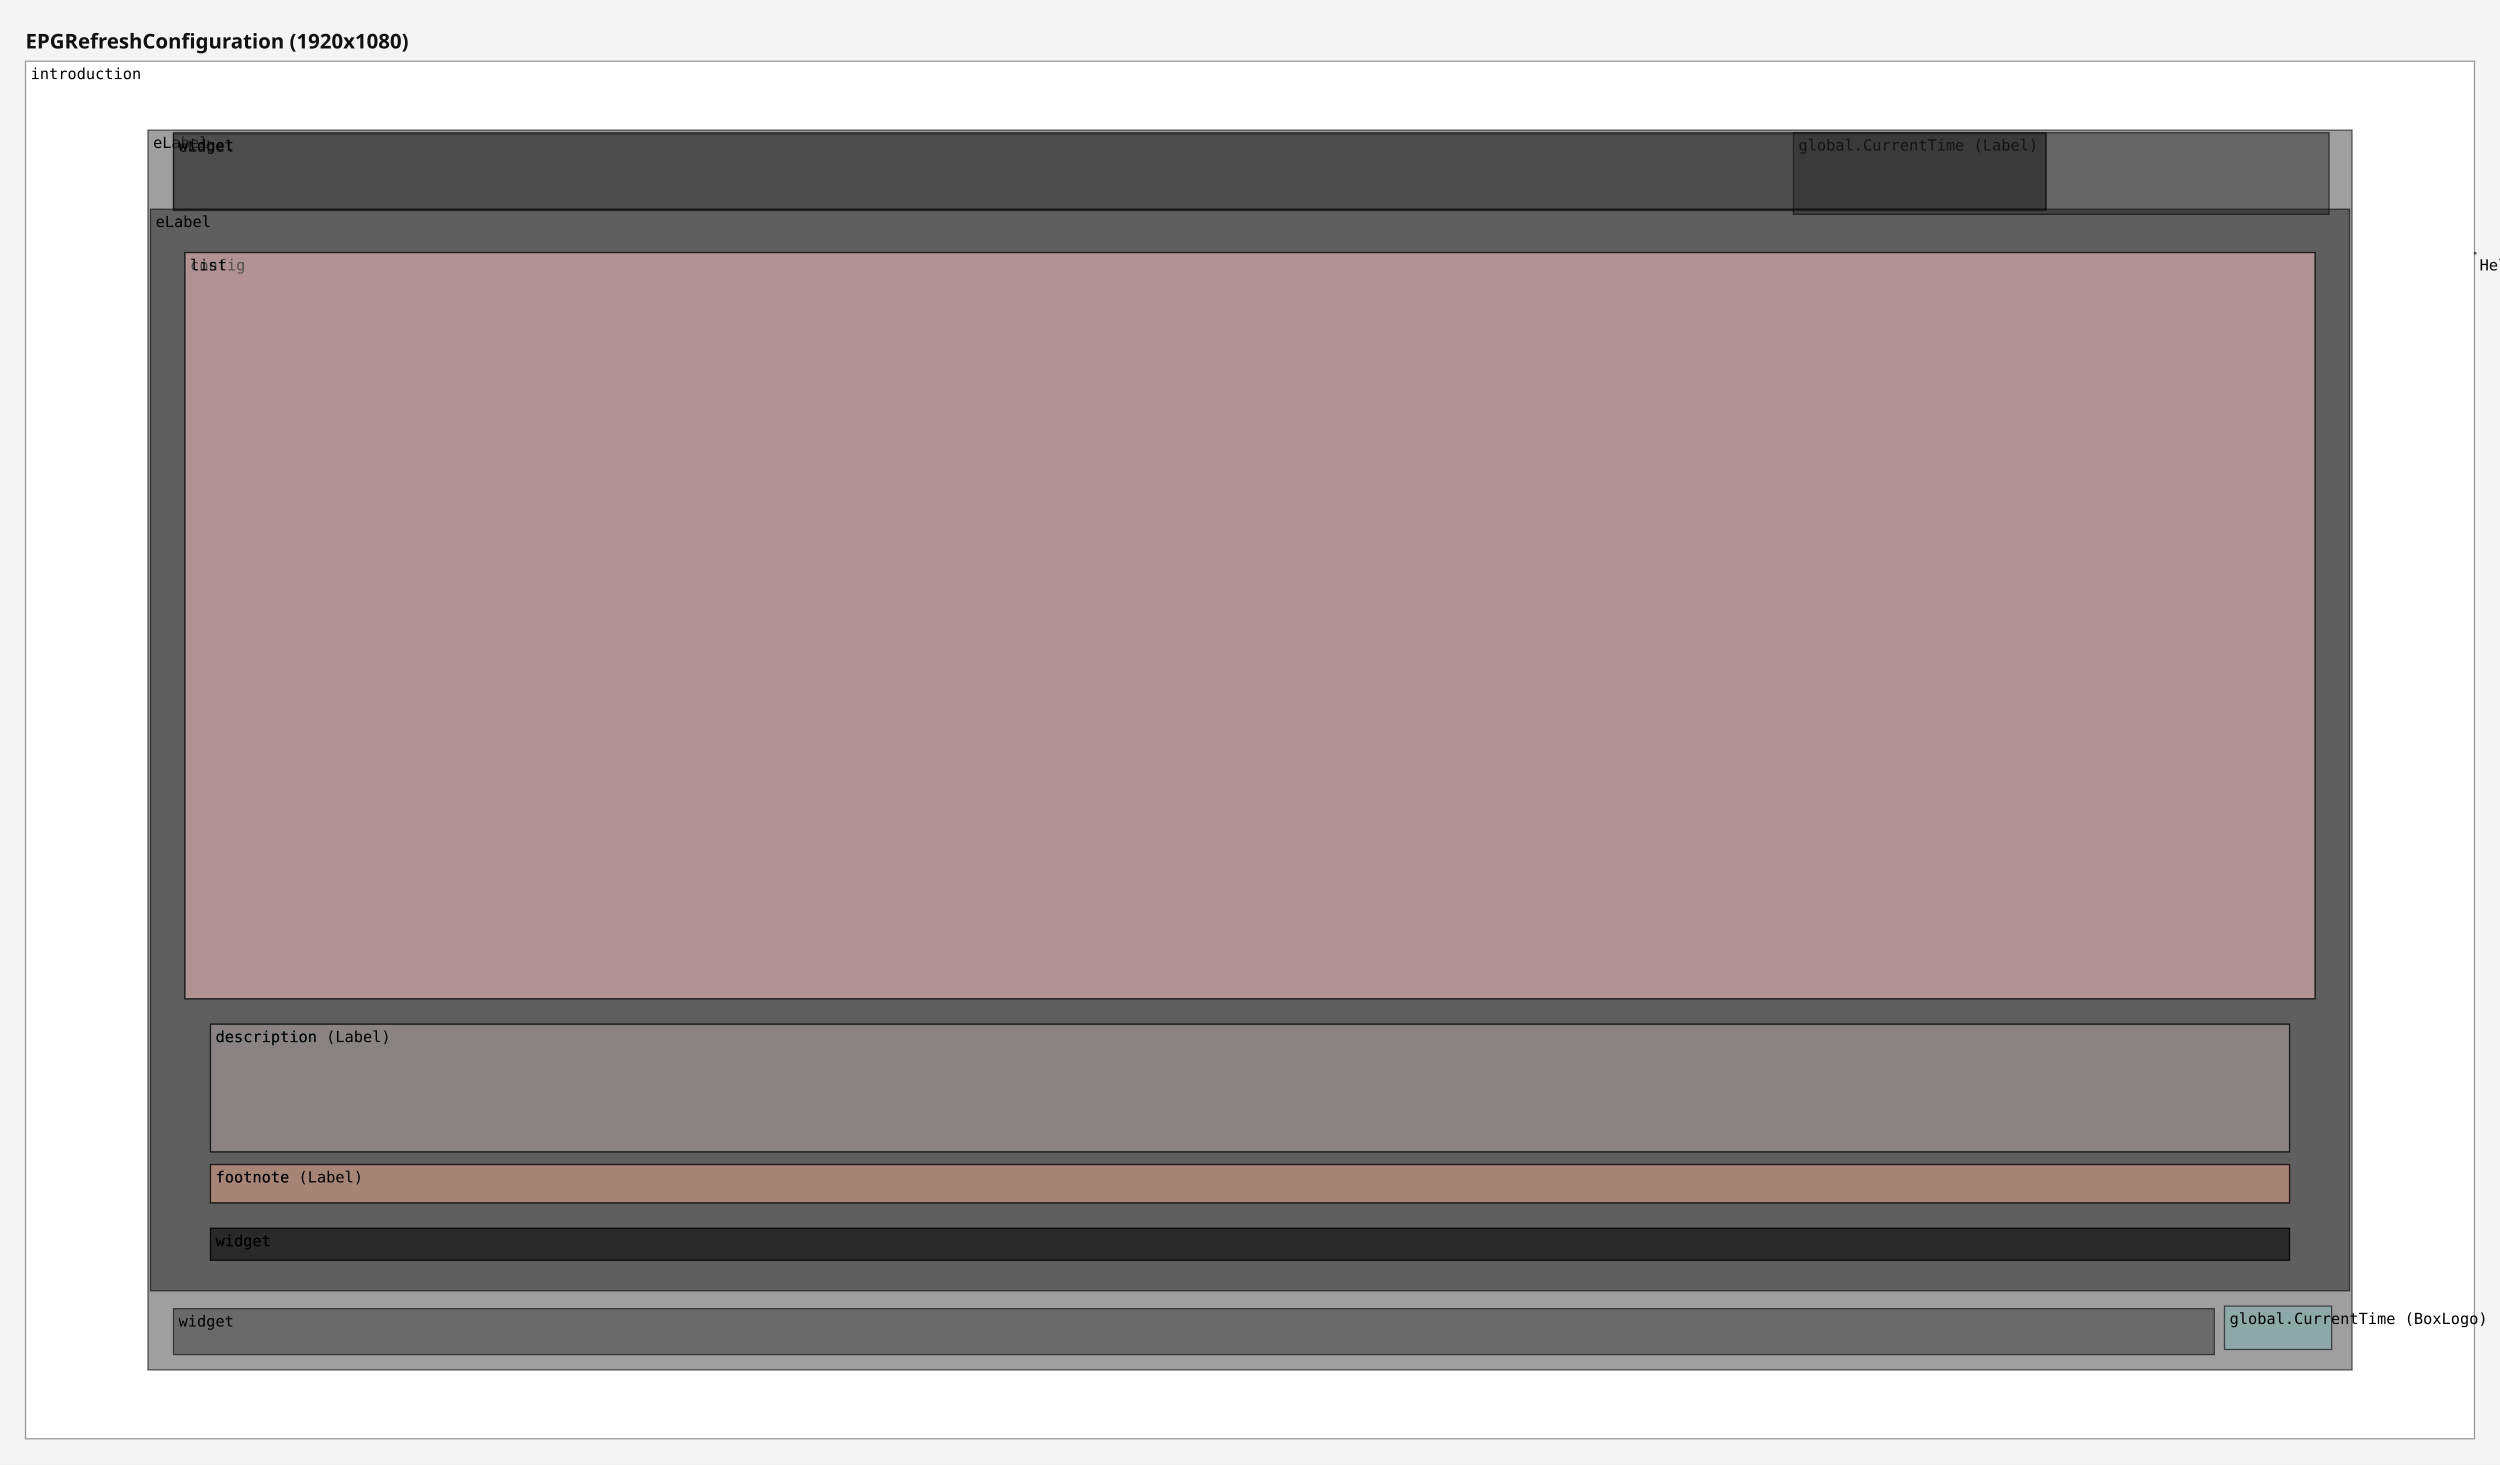
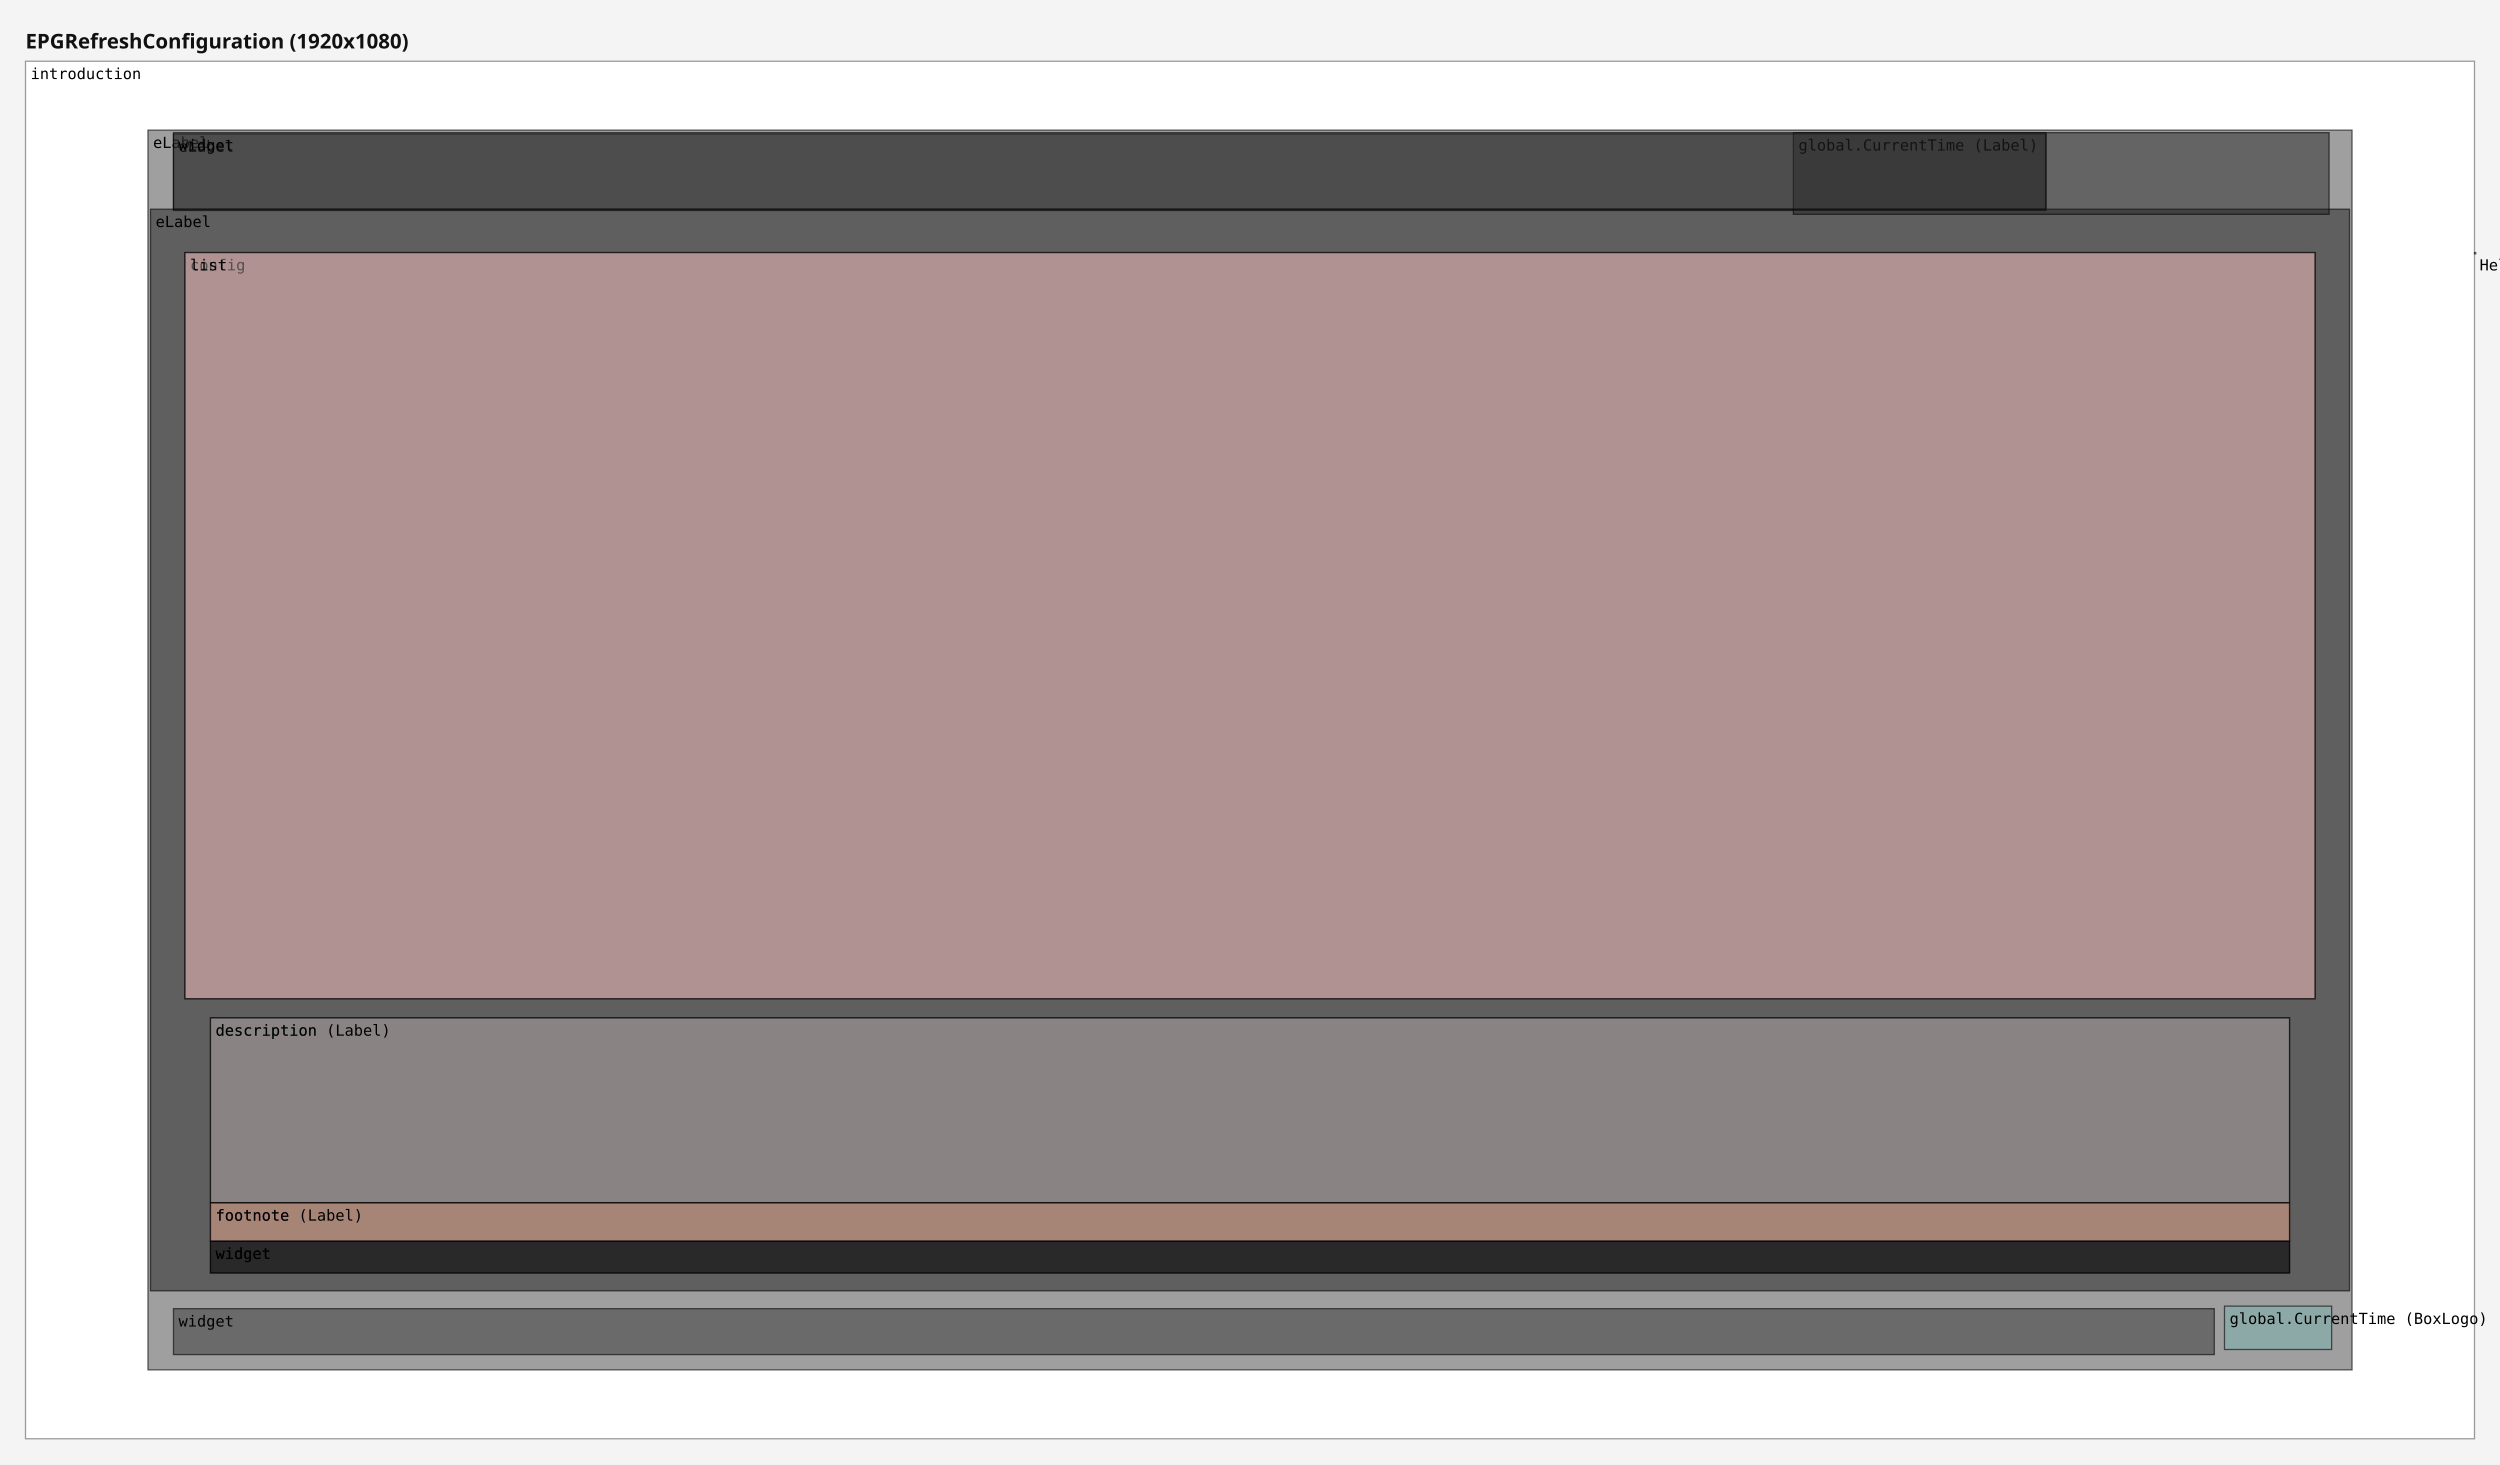
<svg xmlns="http://www.w3.org/2000/svg" width="1960" height="1148" viewBox="0 0 1960 1148">
  <rect x="0" y="0" width="1960" height="1148" fill="#f4f4f4" />
  <text x="20" y="38" font-family="sans-serif" font-size="16" font-weight="bold" fill="#111111">EPGRefreshConfiguration (1920x1080)</text>
  <g data-screen="0" transform="translate(20,48)">
    <rect x="0" y="0" width="1920" height="1080" fill="#ffffff" stroke="#999999" stroke-width="1" />
    <g>
      <rect data-ref="0:0" x="96" y="54" width="1728" height="972" fill="#2c2c2c" fill-opacity="0.45" stroke="#000000" stroke-opacity="0.6" stroke-width="1" />
      <text x="100" y="68" font-family="monospace" font-size="12" fill="#000000">eLabel</text>
    </g>
    <g>
      <rect data-ref="0:1" x="98" y="116" width="1724" height="848" fill="#121212" fill-opacity="0.45" stroke="#000000" stroke-opacity="0.6" stroke-width="1" />
      <text x="102" y="130" font-family="monospace" font-size="12" fill="#000000">eLabel</text>
    </g>
    <g>
      <rect data-ref="0:3" x="1724" y="976" width="84" height="34" fill="#76b7b2" fill-opacity="0.45" stroke="#000000" stroke-opacity="0.6" stroke-width="1" />
      <text x="1728" y="990" font-family="monospace" font-size="12" fill="#000000">global.CurrentTime (BoxLogo)</text>
    </g>
    <g>
      <rect data-ref="0:7" x="125" y="150" width="1670" height="585" fill="#ff9da7" fill-opacity="0.45" stroke="#000000" stroke-opacity="0.6" stroke-width="1" />
      <text x="129" y="164" font-family="monospace" font-size="12" fill="#000000">config</text>
    </g>
    <g>
-       <rect data-ref="0:8" x="145" y="915" width="1630" height="25" fill="#121212" fill-opacity="0.45" stroke="#000000" stroke-opacity="0.6" stroke-width="1" />
-       <text x="149" y="929" font-family="monospace" font-size="12" fill="#000000">widget</text>
+       <rect data-ref="0:8" x="145" y="925" width="1630" height="25" fill="#121212" fill-opacity="0.45" stroke="#000000" stroke-opacity="0.6" stroke-width="1" />
+       <text x="149" y="939" font-family="monospace" font-size="12" fill="#000000">widget</text>
    </g>
    <g>
      <rect data-ref="0:9" x="125" y="150" width="1670" height="585" fill="#bab0ac" fill-opacity="0.45" stroke="#000000" stroke-opacity="0.6" stroke-width="1" />
      <text x="129" y="164" font-family="monospace" font-size="12" fill="#000000">list</text>
    </g>
    <g>
-       <rect data-ref="0:10" x="145" y="915" width="1630" height="25" fill="#121212" fill-opacity="0.45" stroke="#000000" stroke-opacity="0.6" stroke-width="1" />
-       <text x="149" y="929" font-family="monospace" font-size="12" fill="#000000">widget</text>
+       <rect data-ref="0:10" x="145" y="925" width="1630" height="25" fill="#121212" fill-opacity="0.45" stroke="#000000" stroke-opacity="0.6" stroke-width="1" />
+       <text x="149" y="939" font-family="monospace" font-size="12" fill="#000000">widget</text>
    </g>
    <g>
-       <rect data-ref="0:12" x="145" y="755" width="1630" height="100" fill="#e15759" fill-opacity="0.45" stroke="#000000" stroke-opacity="0.6" stroke-width="1" />
-       <text x="149" y="769" font-family="monospace" font-size="12" fill="#000000">description</text>
+       <rect data-ref="0:12" x="145" y="750" width="1630" height="145" fill="#e15759" fill-opacity="0.45" stroke="#000000" stroke-opacity="0.6" stroke-width="1" />
+       <text x="149" y="764" font-family="monospace" font-size="12" fill="#000000">description</text>
    </g>
    <g>
-       <rect data-ref="0:13" x="145" y="755" width="1630" height="100" fill="#76b7b2" fill-opacity="0.45" stroke="#000000" stroke-opacity="0.6" stroke-width="1" />
-       <text x="149" y="769" font-family="monospace" font-size="12" fill="#000000">description (Label)</text>
+       <rect data-ref="0:13" x="145" y="750" width="1630" height="145" fill="#76b7b2" fill-opacity="0.45" stroke="#000000" stroke-opacity="0.6" stroke-width="1" />
+       <text x="149" y="764" font-family="monospace" font-size="12" fill="#000000">description (Label)</text>
    </g>
    <g>
      <rect data-ref="0:14" x="0" y="0" width="0" height="0" fill="#59a14f" fill-opacity="0.45" stroke="#000000" stroke-opacity="0.6" stroke-width="1" />
      <text x="4" y="14" font-family="monospace" font-size="12" fill="#000000">introduction</text>
    </g>
    <g>
      <rect data-ref="0:11" x="1920" y="150" width="1" height="1" fill="#f28e2b" fill-opacity="0.45" stroke="#000000" stroke-opacity="0.6" stroke-width="1" />
      <text x="1924" y="164" font-family="monospace" font-size="12" fill="#000000">HelpWindow</text>
    </g>
    <g>
-       <rect data-ref="0:15" x="145" y="865" width="1630" height="30" fill="#edc948" fill-opacity="0.45" stroke="#000000" stroke-opacity="0.6" stroke-width="1" />
-       <text x="149" y="879" font-family="monospace" font-size="12" fill="#000000">footnote</text>
+       <rect data-ref="0:15" x="145" y="895" width="1630" height="30" fill="#edc948" fill-opacity="0.45" stroke="#000000" stroke-opacity="0.6" stroke-width="1" />
+       <text x="149" y="909" font-family="monospace" font-size="12" fill="#000000">footnote</text>
    </g>
    <g>
      <rect data-ref="0:2" x="116" y="978" width="1600" height="36" fill="#2c2c2c" fill-opacity="0.45" stroke="#000000" stroke-opacity="0.6" stroke-width="1" />
      <text x="120" y="992" font-family="monospace" font-size="12" fill="#000000">widget</text>
    </g>
    <g>
      <rect data-ref="0:5" x="116" y="57" width="1468" height="60" fill="#2c2c2c" fill-opacity="0.45" stroke="#000000" stroke-opacity="0.6" stroke-width="1" />
      <text x="120" y="71" font-family="monospace" font-size="12" fill="#000000">eLabel</text>
    </g>
    <g>
      <rect data-ref="0:4" x="1386" y="56" width="420" height="64" fill="#1d1d1d" fill-opacity="0.45" stroke="#000000" stroke-opacity="0.6" stroke-width="1" />
      <text x="1390" y="70" font-family="monospace" font-size="12" fill="#000000">global.CurrentTime (Label)</text>
    </g>
    <g>
      <rect data-ref="0:6" x="116" y="56" width="1468" height="60" fill="#2c2c2c" fill-opacity="0.45" stroke="#000000" stroke-opacity="0.6" stroke-width="1" />
      <text x="120" y="70" font-family="monospace" font-size="12" fill="#000000">widget</text>
    </g>
    <g>
-       <rect data-ref="0:16" x="145" y="865" width="1630" height="30" fill="#b07aa1" fill-opacity="0.45" stroke="#000000" stroke-opacity="0.6" stroke-width="1" />
-       <text x="149" y="879" font-family="monospace" font-size="12" fill="#000000">footnote (Label)</text>
+       <rect data-ref="0:16" x="145" y="895" width="1630" height="30" fill="#b07aa1" fill-opacity="0.45" stroke="#000000" stroke-opacity="0.6" stroke-width="1" />
+       <text x="149" y="909" font-family="monospace" font-size="12" fill="#000000">footnote (Label)</text>
    </g>
  </g>
</svg>
